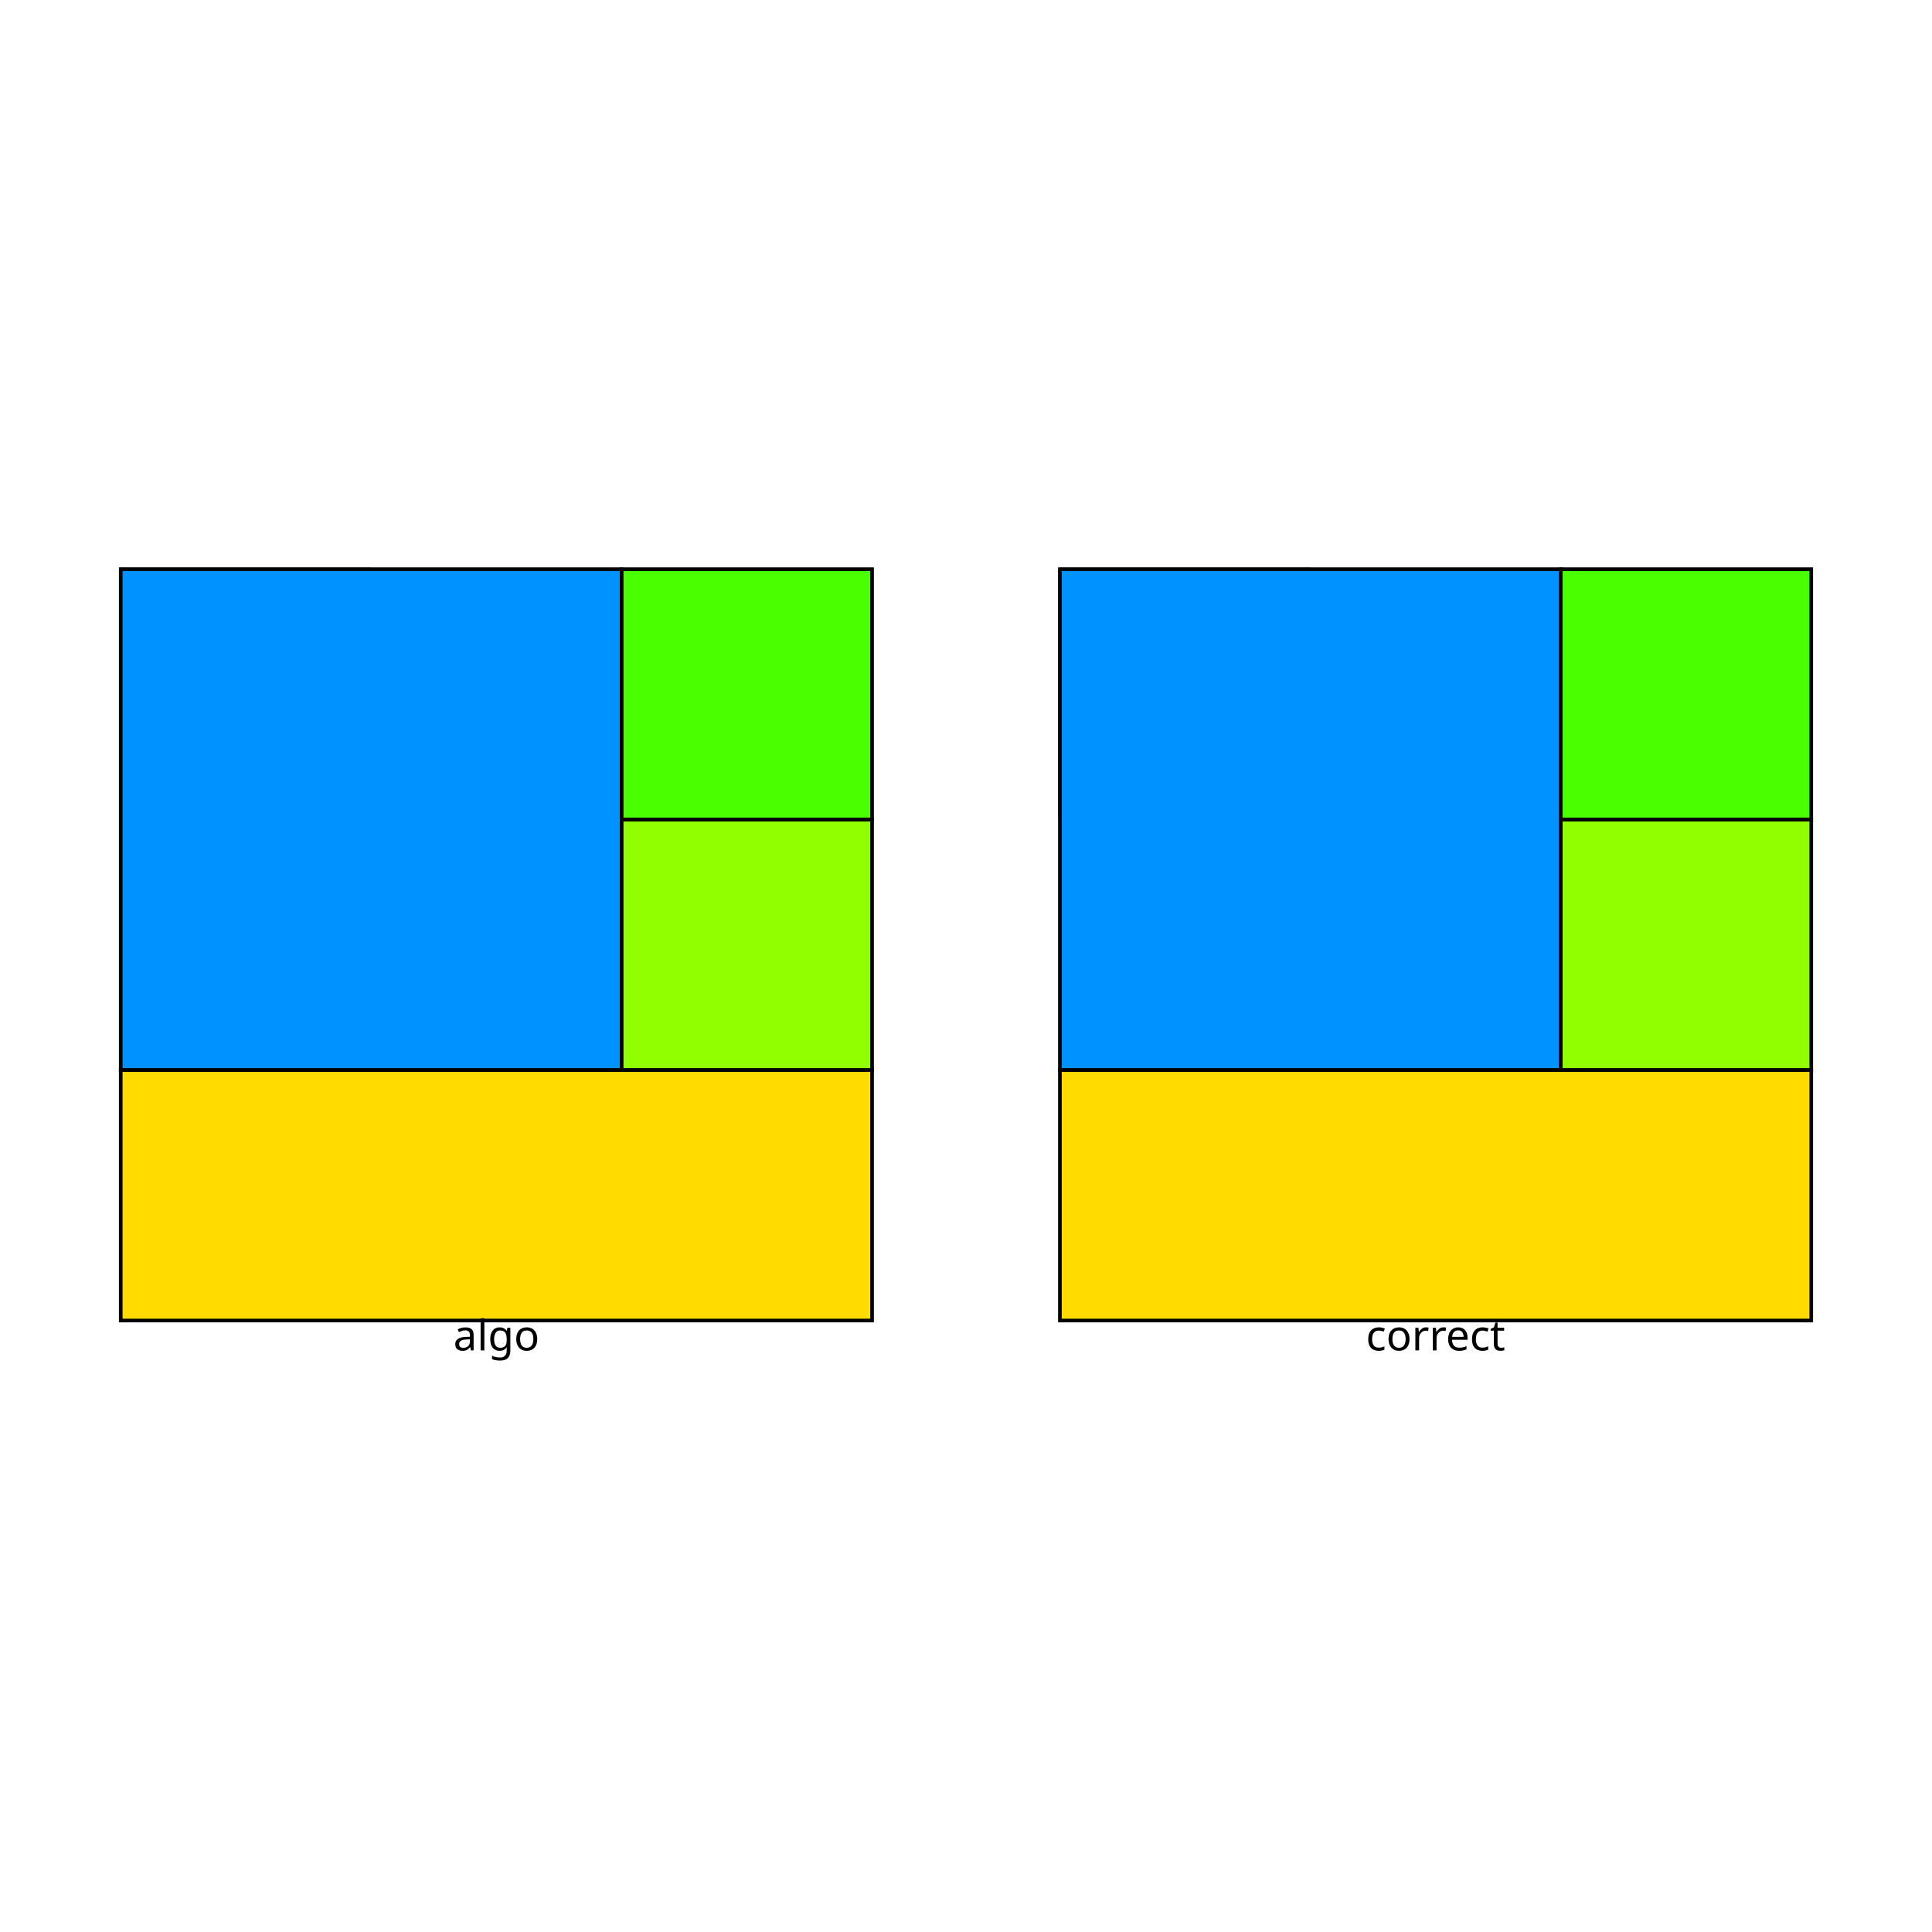
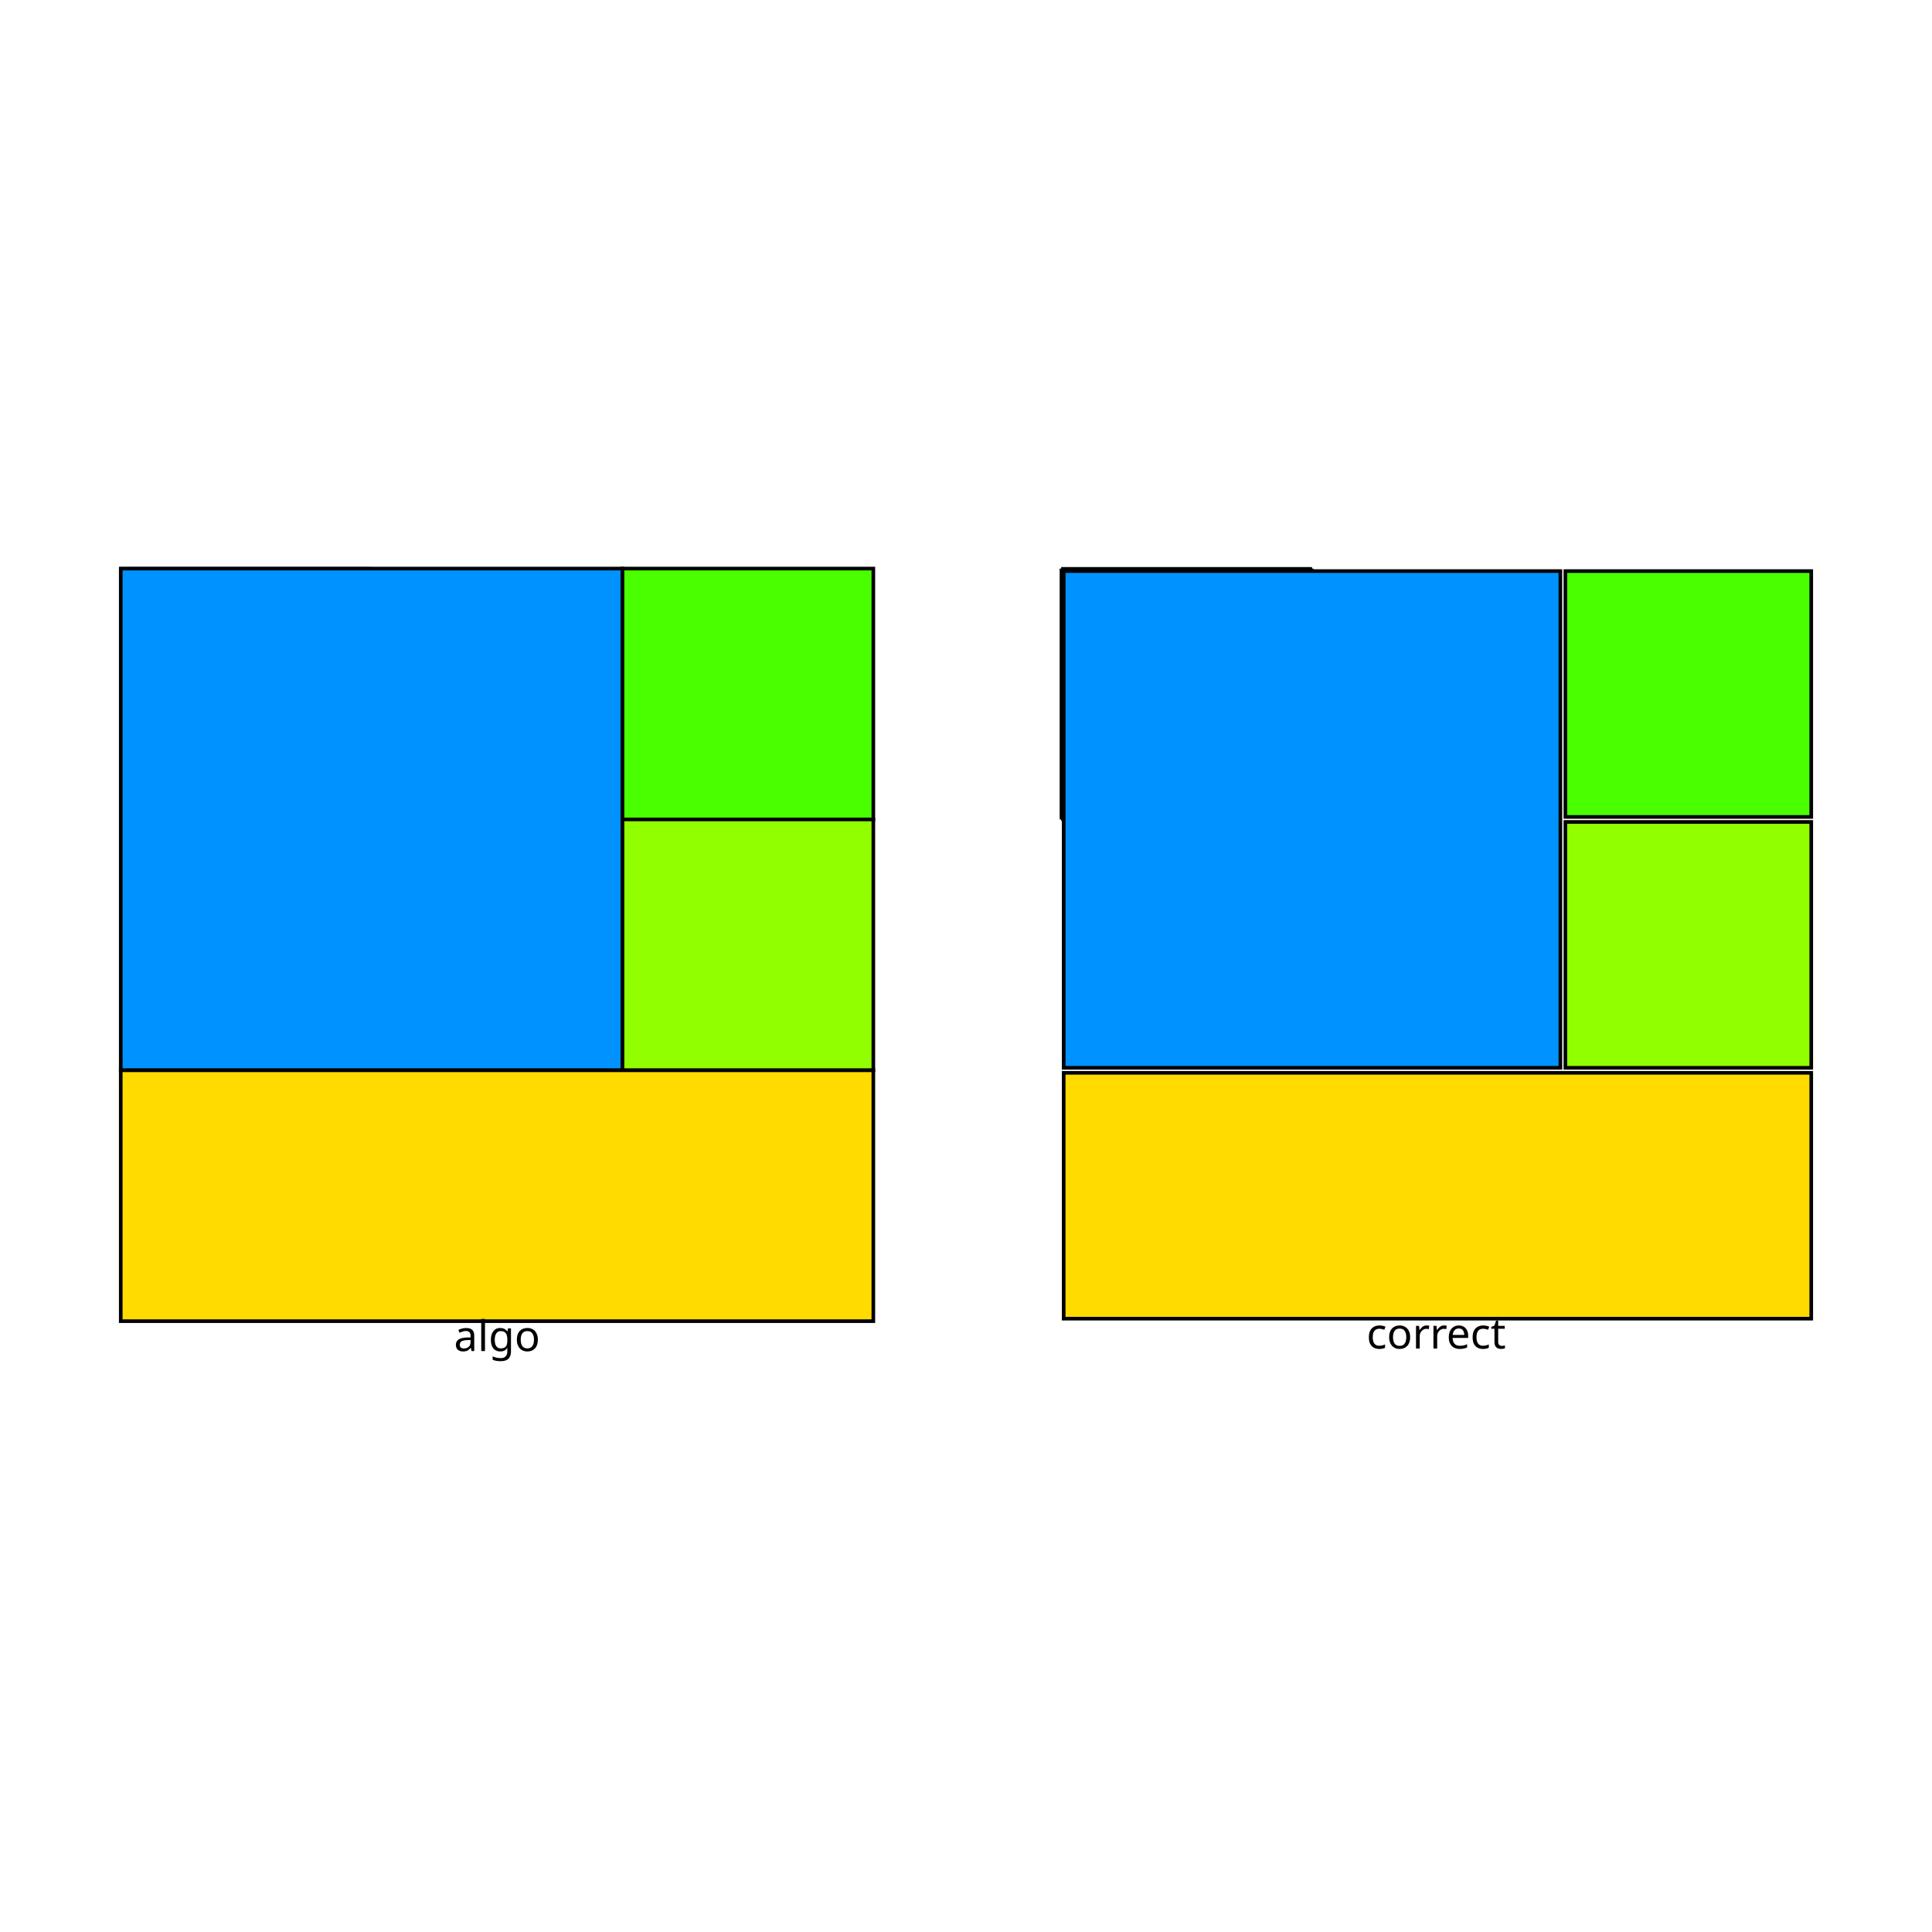
<svg xmlns="http://www.w3.org/2000/svg" width="640" height="640" viewBox="0 0 640 640">
  <rect width="100%" height="100%" fill="white" />
  <g>
-     <polyline data-points="0,0 100,0" data-type="line" data-label="" points="40,188.556 122.963,188.556" fill="none" stroke="black" stroke-width="1" />
+     <polyline data-points="0,0 100,0" data-type="line" data-label="" points="40,188.348 123.101,188.348" fill="none" stroke="black" stroke-width="1" />
  </g>
  <g>
-     <polyline data-points="100,0 100,100" data-type="line" data-label="" points="122.963,188.556 122.963,271.519" fill="none" stroke="black" stroke-width="1" />
+     <polyline data-points="100,0 100,100" data-type="line" data-label="" points="123.101,188.348 123.101,271.449" fill="none" stroke="black" stroke-width="1" />
  </g>
  <g>
-     <polyline data-points="100,100 100,0" data-type="line" data-label="" points="122.963,271.519 122.963,188.556" fill="none" stroke="black" stroke-width="1" />
+     <polyline data-points="100,100 0,100" data-type="line" data-label="" points="123.101,271.449 40,271.449" fill="none" stroke="black" stroke-width="1" />
  </g>
  <g>
-     <polyline data-points="0,100 0,0" data-type="line" data-label="" points="40,271.519 40,188.556" fill="none" stroke="black" stroke-width="1" />
+     <polyline data-points="0,100 0,0" data-type="line" data-label="" points="40,271.449 40,188.348" fill="none" stroke="black" stroke-width="1" />
  </g>
  <g>
-     <polyline data-points="375,0 475,0" data-type="line" data-label="" points="351.111,188.556 434.074,188.556" fill="none" stroke="black" stroke-width="1" />
+     <polyline data-points="374.875,0 474.875,0" data-type="line" data-label="" points="351.527,188.348 434.628,188.348" fill="none" stroke="black" stroke-width="1" />
  </g>
  <g>
-     <polyline data-points="475,0 475,100" data-type="line" data-label="" points="434.074,188.556 434.074,271.519" fill="none" stroke="black" stroke-width="1" />
+     <polyline data-points="474.875,0 474.875,100" data-type="line" data-label="" points="434.628,188.348 434.628,271.449" fill="none" stroke="black" stroke-width="1" />
  </g>
  <g>
-     <polyline data-points="475,100 375,100" data-type="line" data-label="" points="434.074,271.519 351.111,271.519" fill="none" stroke="black" stroke-width="1" />
+     <polyline data-points="474.875,100 374.875,100" data-type="line" data-label="" points="434.628,271.449 351.527,271.449" fill="none" stroke="black" stroke-width="1" />
  </g>
  <g>
-     <polyline data-points="375,100 375,0" data-type="line" data-label="" points="351.111,271.519 351.111,188.556" fill="none" stroke="black" stroke-width="1" />
+     <polyline data-points="374.875,100 374.875,0" data-type="line" data-label="" points="351.527,271.449 351.527,188.348" fill="none" stroke="black" stroke-width="1" />
  </g>
  <g>
-     <rect data-type="rect" data-label="big" data-x="100" data-y="100" x="40" y="188.556" width="165.926" height="165.926" fill="hsl(205.714deg, 100%, 50%)" stroke="black" stroke-width="1.205" />
+     <rect data-type="rect" data-label="big" data-x="100" data-y="100" x="40" y="188.348" width="166.203" height="166.203" fill="hsl(205.714deg, 100%, 50%)" stroke="black" stroke-width="1.203" />
  </g>
  <g>
-     <rect data-type="rect" data-label="small1" data-x="250" data-y="50" x="205.926" y="188.556" width="82.963" height="82.963" fill="hsl(102.857deg, 100%, 50%)" stroke="black" stroke-width="1.205" />
+     <rect data-type="rect" data-label="small1" data-x="250" data-y="50" x="206.203" y="188.348" width="83.101" height="83.101" fill="hsl(102.857deg, 100%, 50%)" stroke="black" stroke-width="1.203" />
  </g>
  <g>
-     <rect data-type="rect" data-label="small2" data-x="250" data-y="150" x="205.926" y="271.519" width="82.963" height="82.963" fill="hsl(85.714deg, 100%, 50%)" stroke="black" stroke-width="1.205" />
+     <rect data-type="rect" data-label="small2" data-x="250" data-y="150" x="206.203" y="271.449" width="83.101" height="83.101" fill="hsl(85.714deg, 100%, 50%)" stroke="black" stroke-width="1.203" />
  </g>
  <g>
-     <rect data-type="rect" data-label="bottom" data-x="150" data-y="250" x="40" y="354.481" width="248.889" height="82.963" fill="hsl(51.429deg, 100%, 50%)" stroke="black" stroke-width="1.205" />
+     <rect data-type="rect" data-label="bottom" data-x="150" data-y="250" x="40" y="354.551" width="249.304" height="83.101" fill="hsl(51.429deg, 100%, 50%)" stroke="black" stroke-width="1.203" />
  </g>
  <g>
-     <rect data-type="rect" data-label="big" data-x="475" data-y="100" x="351.111" y="188.556" width="165.926" height="165.926" fill="hsl(205.714deg, 100%, 50%)" stroke="black" stroke-width="1.205" />
+     <rect data-type="rect" data-label="big" data-x="474.875" data-y="100" x="352.358" y="189.179" width="164.541" height="164.541" fill="hsl(205.714deg, 100%, 50%)" stroke="black" stroke-width="1.203" />
  </g>
  <g>
-     <rect data-type="rect" data-label="small1" data-x="625" data-y="50" x="517.037" y="188.556" width="82.963" height="82.963" fill="hsl(102.857deg, 100%, 50%)" stroke="black" stroke-width="1.205" />
+     <rect data-type="rect" data-label="small1" data-x="624.875" data-y="50" x="518.561" y="189.179" width="81.439" height="81.439" fill="hsl(102.857deg, 100%, 50%)" stroke="black" stroke-width="1.203" />
  </g>
  <g>
-     <rect data-type="rect" data-label="small2" data-x="625" data-y="150" x="517.037" y="271.519" width="82.963" height="82.963" fill="hsl(85.714deg, 100%, 50%)" stroke="black" stroke-width="1.205" />
+     <rect data-type="rect" data-label="small2" data-x="624.875" data-y="150" x="518.561" y="272.28" width="81.439" height="81.439" fill="hsl(85.714deg, 100%, 50%)" stroke="black" stroke-width="1.203" />
  </g>
  <g>
-     <rect data-type="rect" data-label="bottom" data-x="525" data-y="250" x="351.111" y="354.481" width="248.889" height="82.963" fill="hsl(51.429deg, 100%, 50%)" stroke="black" stroke-width="1.205" />
+     <rect data-type="rect" data-label="bottom" data-x="524.875" data-y="250" x="352.358" y="355.382" width="247.642" height="81.439" fill="hsl(51.429deg, 100%, 50%)" stroke="black" stroke-width="1.203" />
  </g>
-   <text data-type="text" data-label="algo" data-x="150" data-y="316.875" x="164.444" y="451.444" fill="black" font-size="14" font-family="sans-serif" text-anchor="middle" dominant-baseline="text-after-edge">algo</text>
-   <text data-type="text" data-label="correct" data-x="525" data-y="316.875" x="475.556" y="451.444" fill="black" font-size="14" font-family="sans-serif" text-anchor="middle" dominant-baseline="text-after-edge">correct</text>
+   <text data-type="text" data-label="algo" data-x="150" data-y="316.846875" x="164.652" y="451.652" fill="black" font-size="14" font-family="sans-serif" text-anchor="middle" dominant-baseline="text-after-edge">algo</text>
+   <text data-type="text" data-label="correct" data-x="524.375" data-y="315.846875" x="475.763" y="450.821" fill="black" font-size="14" font-family="sans-serif" text-anchor="middle" dominant-baseline="text-after-edge">correct</text>
  <g id="crosshair" style="display: none">
    <line id="crosshair-h" y1="0" y2="640" stroke="#666" stroke-width="0.5" />
    <line id="crosshair-v" x1="0" x2="640" stroke="#666" stroke-width="0.5" />
    <text id="coordinates" font-family="monospace" font-size="12" fill="#666" />
  </g>
</svg>
